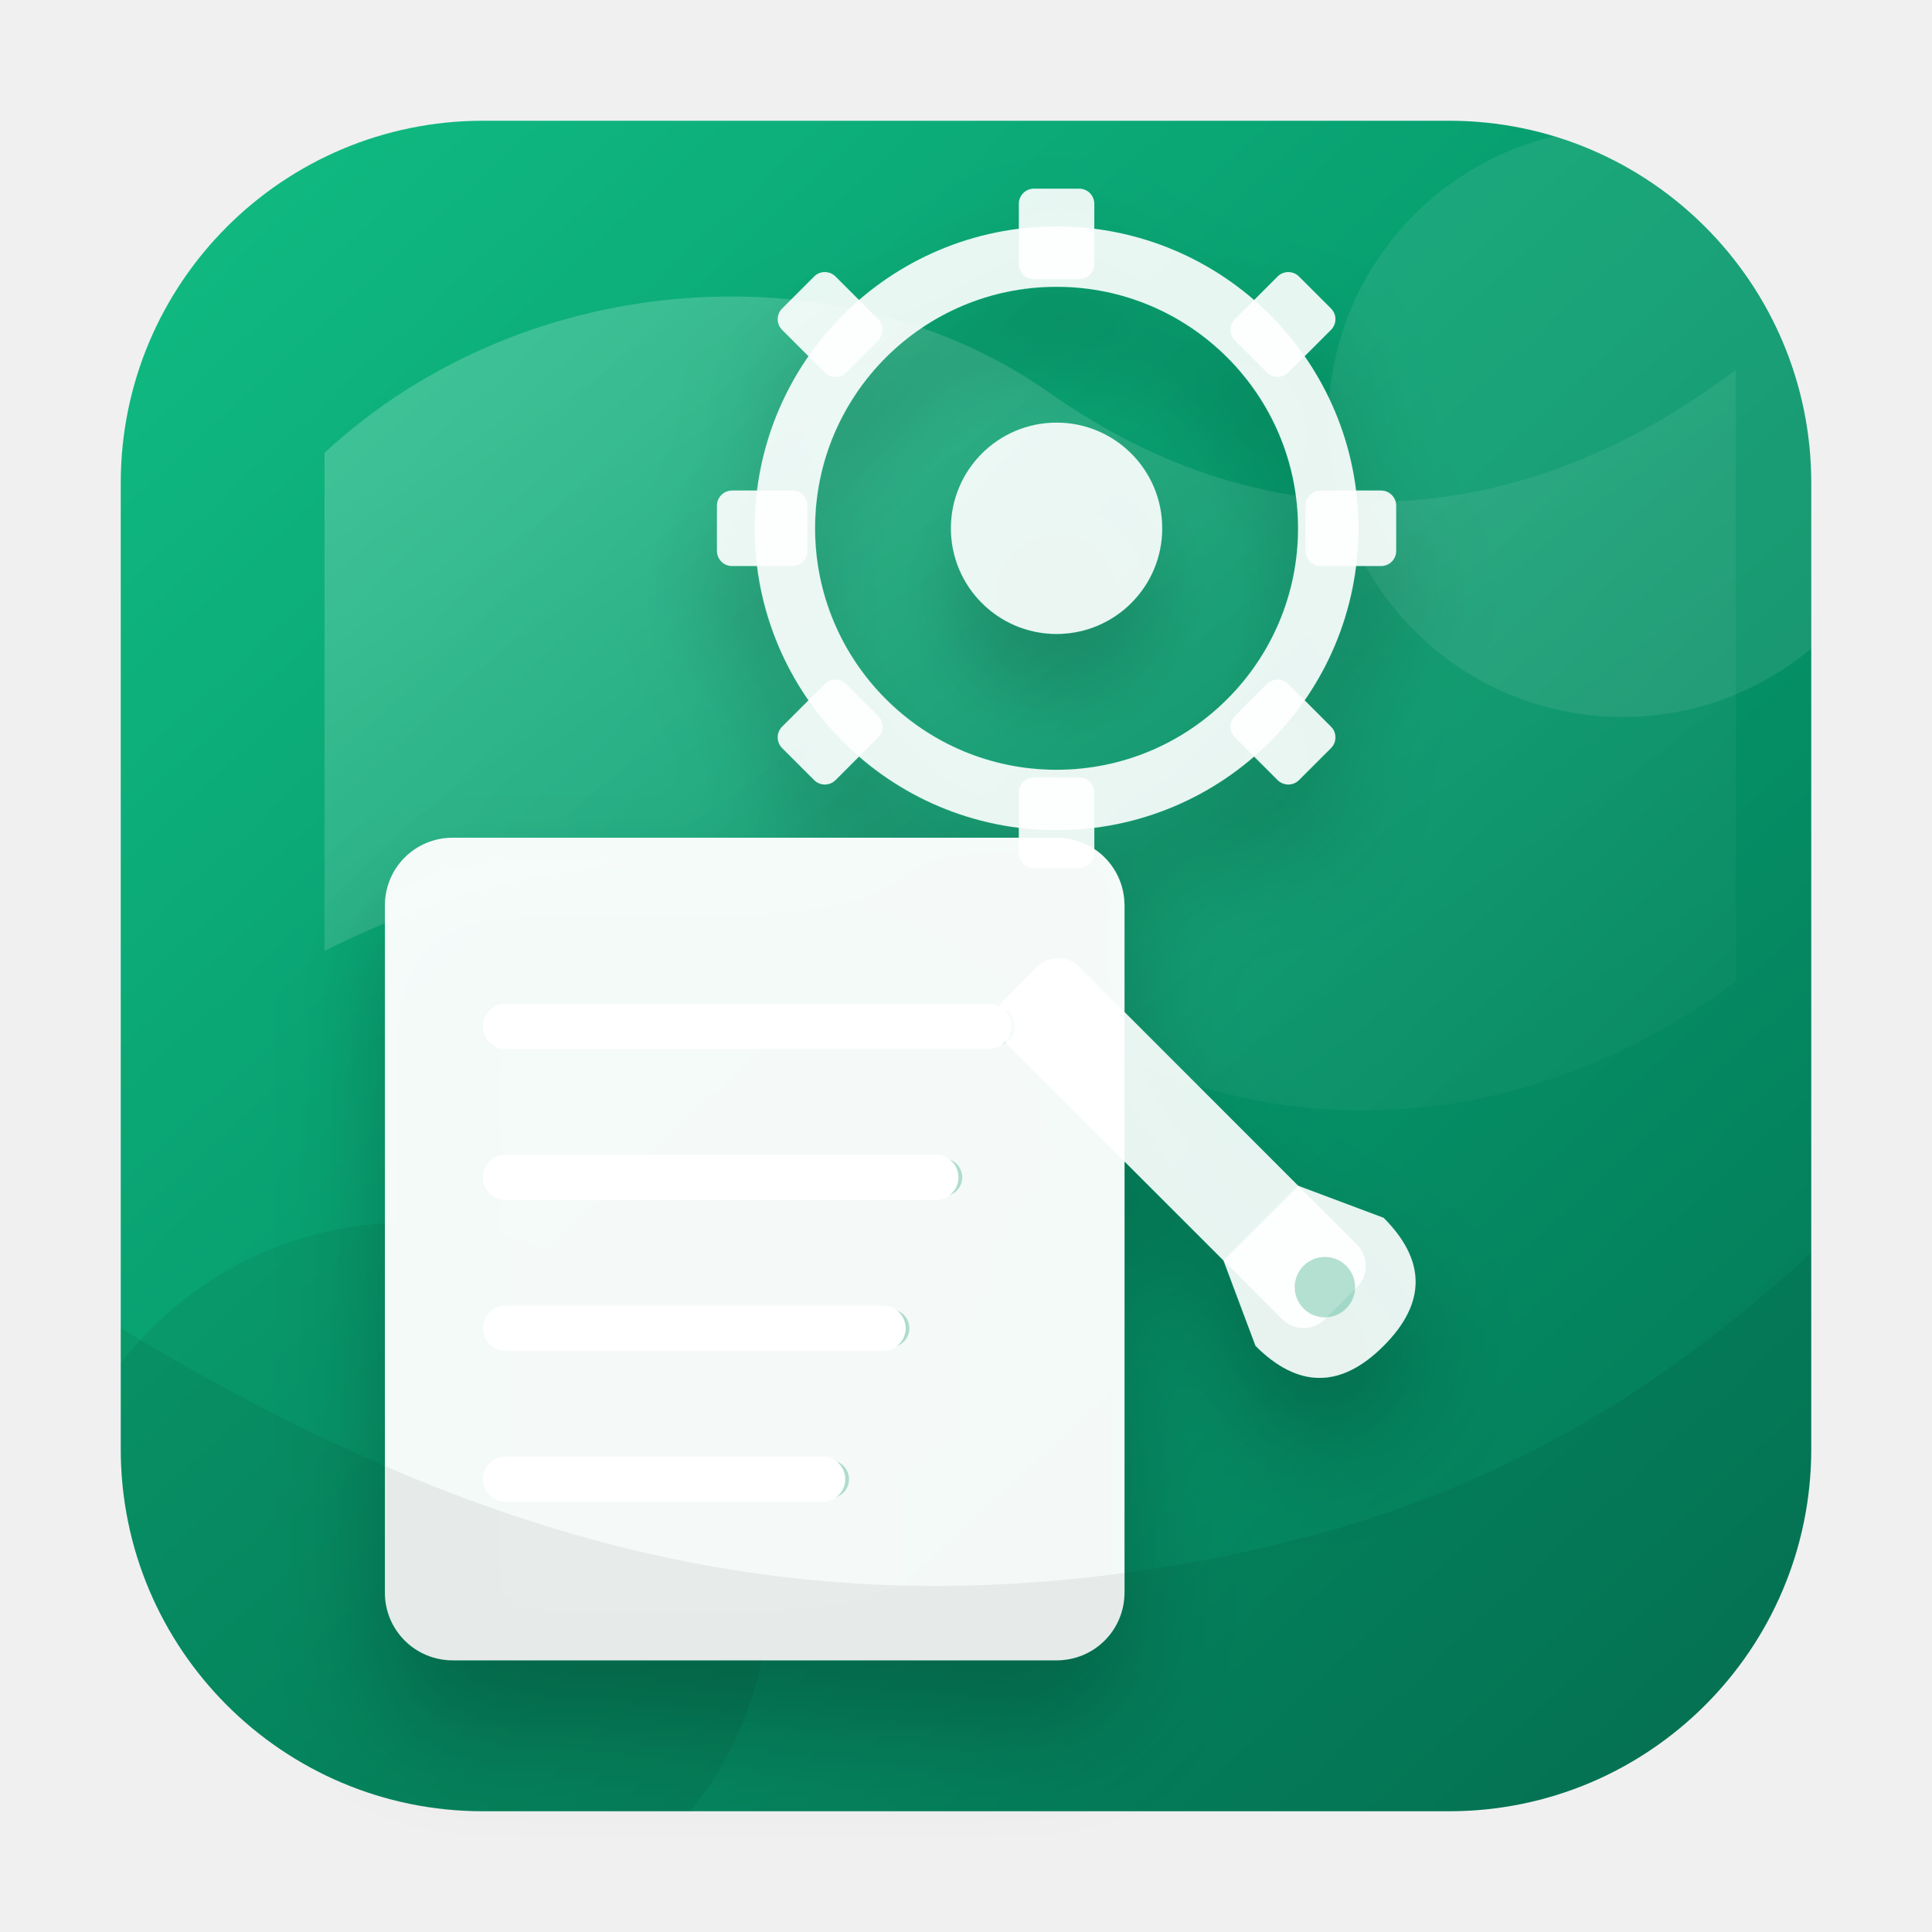
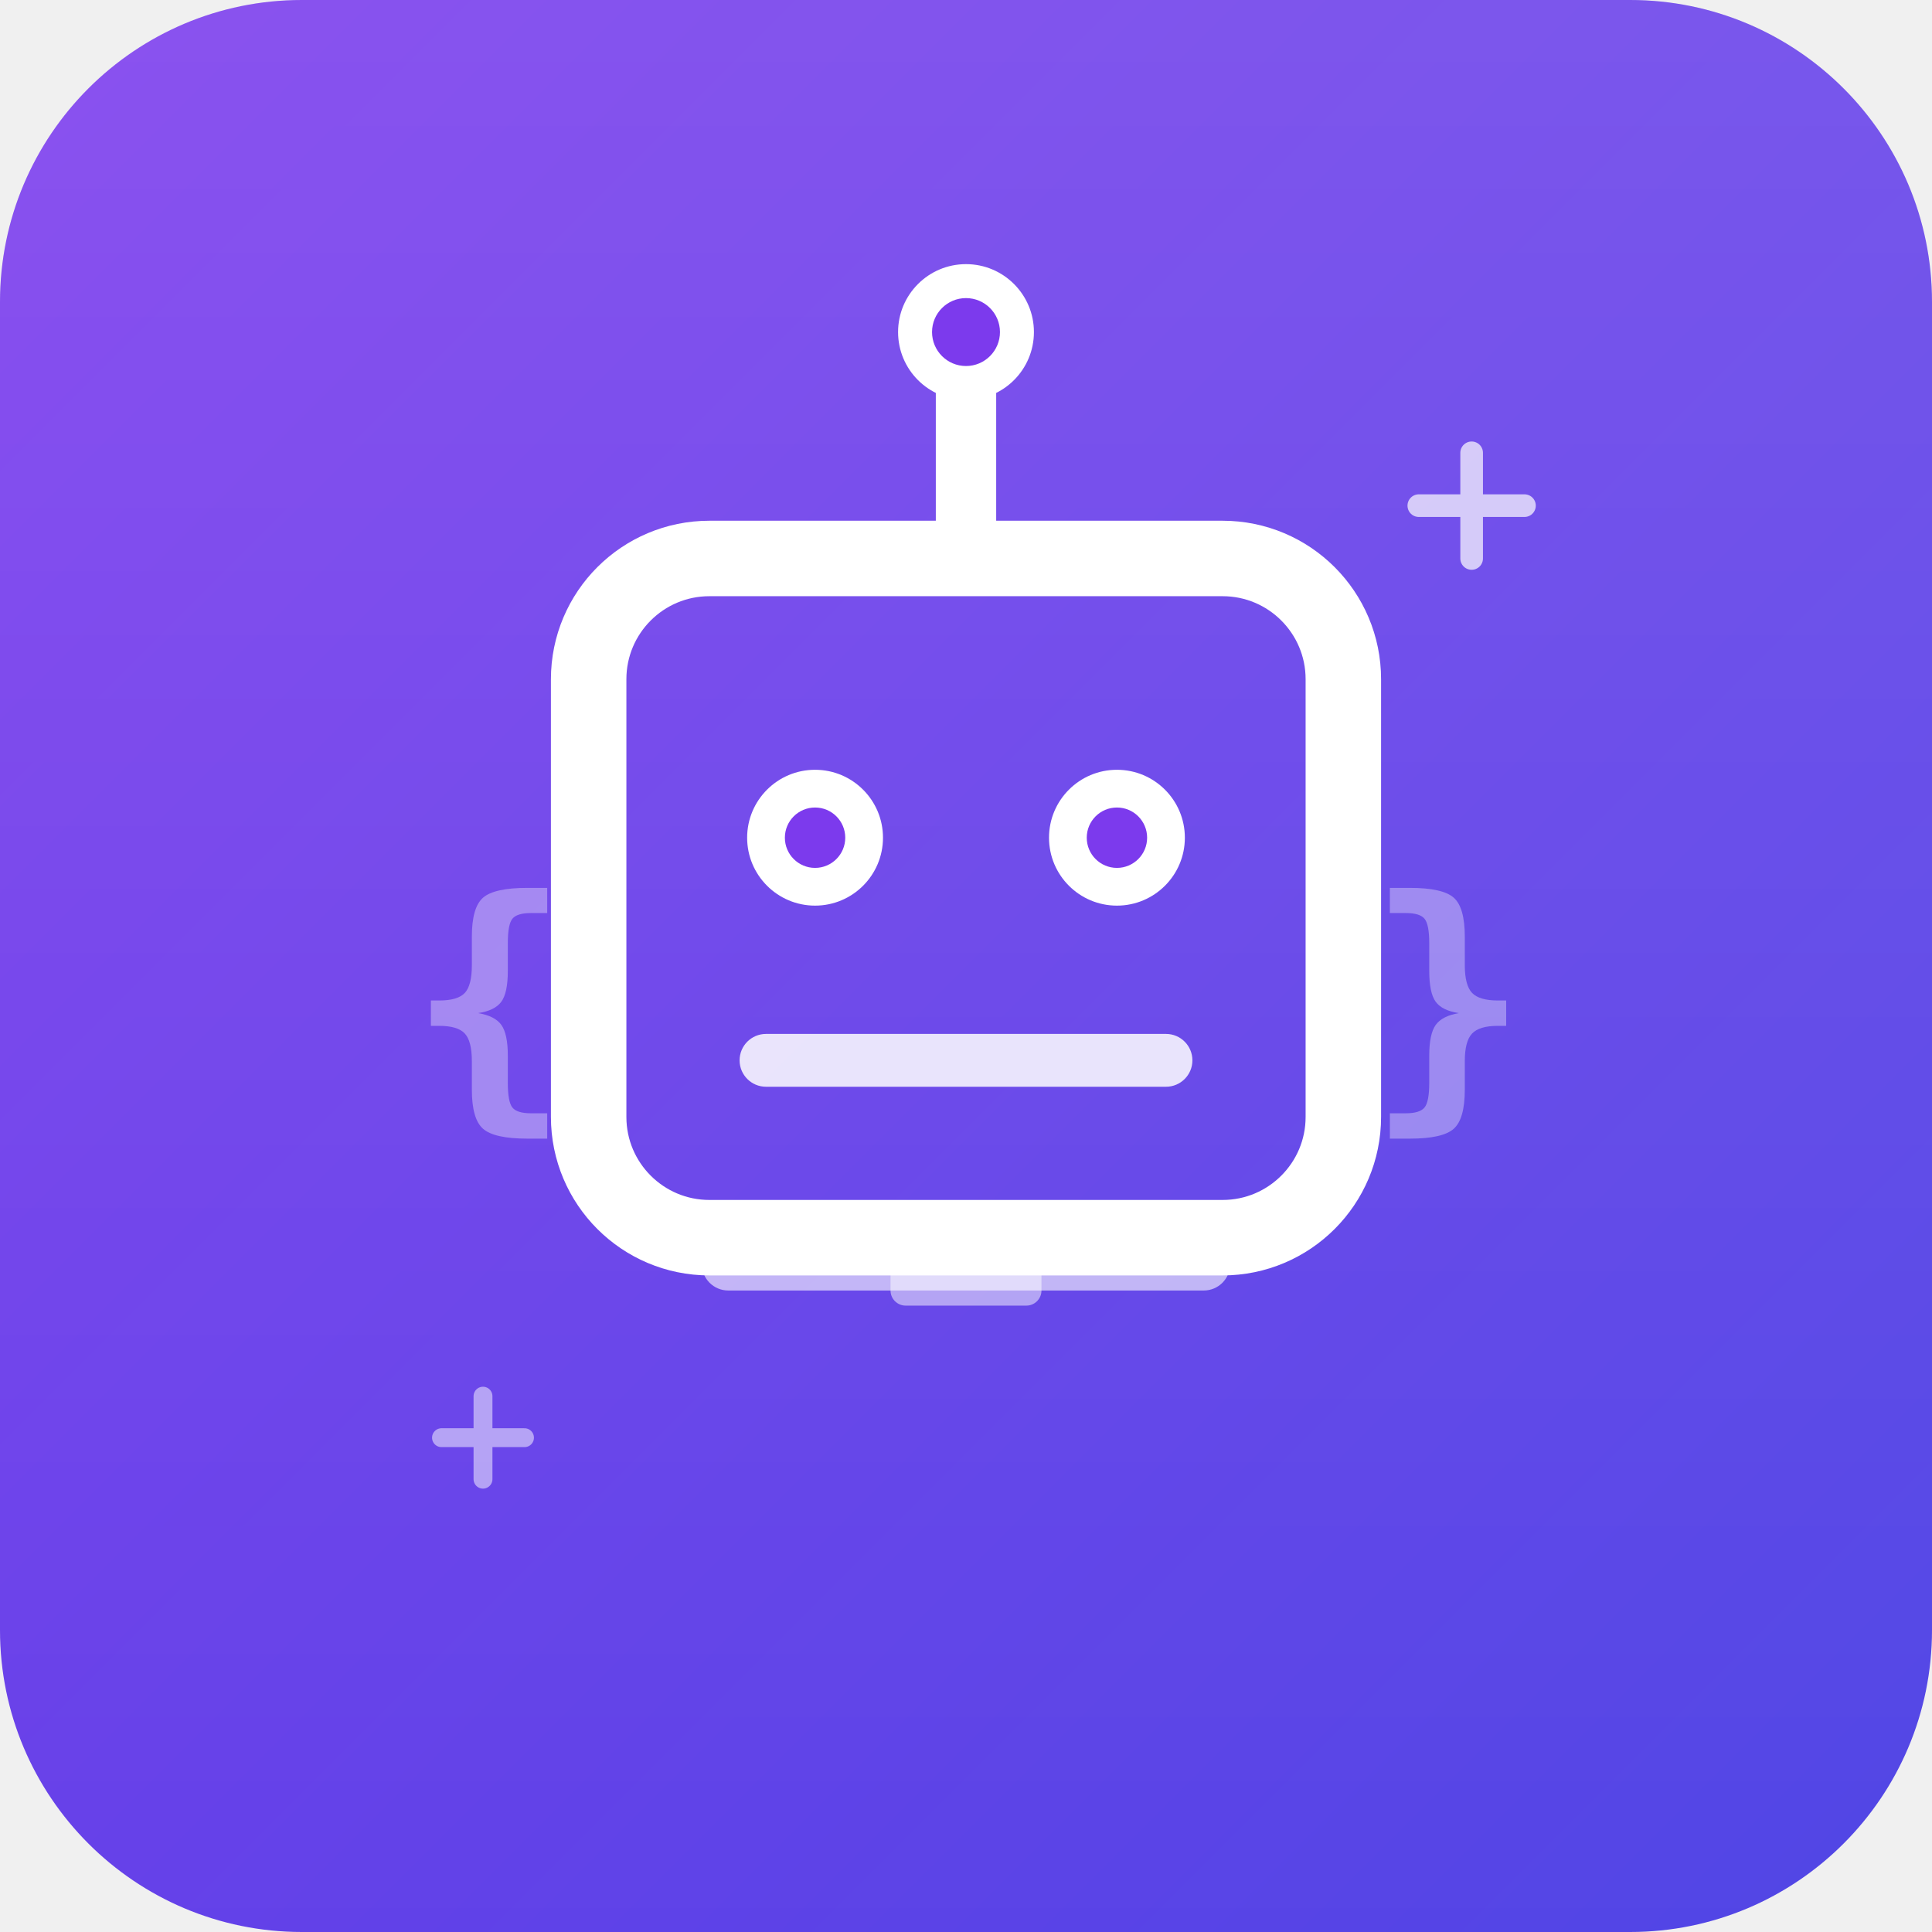
- <svg xmlns="http://www.w3.org/2000/svg" width="512" height="512" viewBox="0 0 512 512" role="img" aria-label="Agent Builder icon">
+ <svg xmlns="http://www.w3.org/2000/svg" viewBox="0 0 512 512" width="512" height="512">
  <defs>
-     <linearGradient id="bg" x1="64" y1="48" x2="448" y2="464" gradientUnits="userSpaceOnUse">
-       <stop offset="0" stop-color="#10B981" />
-       <stop offset="0.55" stop-color="#059669" />
-       <stop offset="1" stop-color="#047857" />
+     <linearGradient id="bg" x1="0%" y1="0%" x2="100%" y2="100%">
+       <stop offset="0%" style="stop-color:#7C3AED" />
+       <stop offset="100%" style="stop-color:#4F46E5" />
    </linearGradient>
-     <linearGradient id="shine" x1="140" y1="96" x2="372" y2="416" gradientUnits="userSpaceOnUse">
-       <stop offset="0" stop-color="#FFFFFF" stop-opacity="0.20" />
-       <stop offset="0.5" stop-color="#FFFFFF" stop-opacity="0.06" />
-       <stop offset="1" stop-color="#FFFFFF" stop-opacity="0" />
+     <linearGradient id="shine" x1="0%" y1="0%" x2="0%" y2="100%">
+       <stop offset="0%" style="stop-color:#ffffff;stop-opacity:0.12" />
+       <stop offset="100%" style="stop-color:#ffffff;stop-opacity:0" />
    </linearGradient>
-     <filter id="softShadow" x="-20%" y="-20%" width="140%" height="140%">
-       <feDropShadow dx="0" dy="18" stdDeviation="14" flood-color="#000000" flood-opacity="0.22" />
-     </filter>
-     <clipPath id="clipR">
-       <rect x="32" y="32" width="448" height="448" rx="96" ry="96" />
-     </clipPath>
  </defs>
-   <g clip-path="url(#clipR)">
-     <rect x="32" y="32" width="448" height="448" rx="96" ry="96" fill="url(#bg)" />
-     <path d="M86 120C140 70 224 66 278 104C336 145 402 142 460 98V260C400 305 326 305 270 264C212 221 150 220 86 252V120Z" fill="url(#shine)" />
-     <circle cx="430" cy="112" r="78" fill="#FFFFFF" opacity="0.08" />
-     <circle cx="108" cy="420" r="96" fill="#000000" opacity="0.06" />
+   <rect width="512" height="512" rx="80" ry="80" fill="url(#bg)" />
+   <rect width="512" height="512" rx="80" ry="80" fill="url(#shine)" />
+   <rect x="156" y="148" width="200" height="180" rx="32" ry="32" fill="none" stroke="white" stroke-width="20" stroke-linejoin="round" />
+   <circle cx="216" cy="222" r="18" fill="white" />
+   <circle cx="296" cy="222" r="18" fill="white" />
+   <circle cx="216" cy="222" r="8" fill="#7C3AED" />
+   <circle cx="296" cy="222" r="8" fill="#7C3AED" />
+   <rect x="196" y="274" width="120" height="14" rx="7" fill="white" opacity="0.85" />
+   <line x1="256" y1="148" x2="256" y2="100" stroke="white" stroke-width="16" stroke-linecap="round" />
+   <circle cx="256" cy="88" r="18" fill="white" />
+   <circle cx="256" cy="88" r="9" fill="#7C3AED" />
+   <rect x="186" y="328" width="140" height="14" rx="7" fill="white" opacity="0.6" />
+   <rect x="236" y="328" width="40" height="18" rx="4" fill="white" opacity="0.5" />
+   <text x="108" y="290" font-family="monospace" font-size="72" fill="white" opacity="0.35" font-weight="bold">{</text>
+   <text x="362" y="290" font-family="monospace" font-size="72" fill="white" opacity="0.35" font-weight="bold">}</text>
+   <g opacity="0.7">
+     <line x1="390" y1="120" x2="390" y2="148" stroke="white" stroke-width="6" stroke-linecap="round" />
+     <line x1="376" y1="134" x2="404" y2="134" stroke="white" stroke-width="6" stroke-linecap="round" />
  </g>
-   <g filter="url(#softShadow)">
-     <g transform="translate(280, 140)">
-       <circle cx="0" cy="0" r="72" fill="none" stroke="#FFFFFF" stroke-width="16" opacity="0.9" />
-       <circle cx="0" cy="0" r="28" fill="#FFFFFF" opacity="0.9" />
-       <rect x="-10" y="-90" width="20" height="24" rx="4" fill="#FFFFFF" opacity="0.9" />
-       <rect x="-10" y="66" width="20" height="24" rx="4" fill="#FFFFFF" opacity="0.9" />
-       <rect x="-90" y="-10" width="24" height="20" rx="4" fill="#FFFFFF" opacity="0.9" />
-       <rect x="66" y="-10" width="24" height="20" rx="4" fill="#FFFFFF" opacity="0.9" />
-       <rect x="50" y="-66" width="20" height="24" rx="4" fill="#FFFFFF" opacity="0.9" transform="rotate(45, 60, -54)" />
-       <rect x="-70" y="42" width="20" height="24" rx="4" fill="#FFFFFF" opacity="0.9" transform="rotate(45, -60, 54)" />
-       <rect x="50" y="42" width="20" height="24" rx="4" fill="#FFFFFF" opacity="0.9" transform="rotate(-45, 60, 54)" />
-       <rect x="-70" y="-66" width="20" height="24" rx="4" fill="#FFFFFF" opacity="0.9" transform="rotate(-45, -60, -54)" />
-     </g>
-     <g transform="translate(0,2)">
-       <path d="M120 220H280C290 220 298 228 298 238V420C298 430 290 438 280 438H120C110 438 102 430 102 420V238C102 228 110 220 120 220Z" fill="#FFFFFF" opacity="0.95" />
-       <g fill="none" stroke="#059669" stroke-opacity="0.3" stroke-width="10" stroke-linecap="round">
-         <path d="M136 270H264" />
-         <path d="M136 310H250" />
-         <path d="M136 350H236" />
-         <path d="M136 390H220" />
-       </g>
-       <g fill="none" stroke="#FFFFFF" stroke-width="12" stroke-linecap="round">
-         <path d="M134 270H262" />
-         <path d="M134 310H248" />
-         <path d="M134 350H234" />
-         <path d="M134 390H218" />
-       </g>
-     </g>
-     <g transform="translate(320, 310) rotate(-45)">
-       <rect x="-14" y="-70" width="28" height="120" rx="8" fill="#FFFFFF" opacity="0.9" />
-       <path d="M-24 42 L-14 20 L14 20 L24 42 Q24 66 0 66 Q-24 66 -24 42Z" fill="#FFFFFF" opacity="0.9" />
-       <circle cx="0" cy="44" r="8" fill="#059669" opacity="0.3" />
-     </g>
+   <g opacity="0.5">
+     <line x1="128" y1="370" x2="128" y2="392" stroke="white" stroke-width="5" stroke-linecap="round" />
+     <line x1="117" y1="381" x2="139" y2="381" stroke="white" stroke-width="5" stroke-linecap="round" />
  </g>
-   <path d="M32 352C128 410 210 430 304 416C384 404 434 374 480 332V480H32V352Z" fill="#000000" opacity="0.06" clip-path="url(#clipR)" />
</svg>
